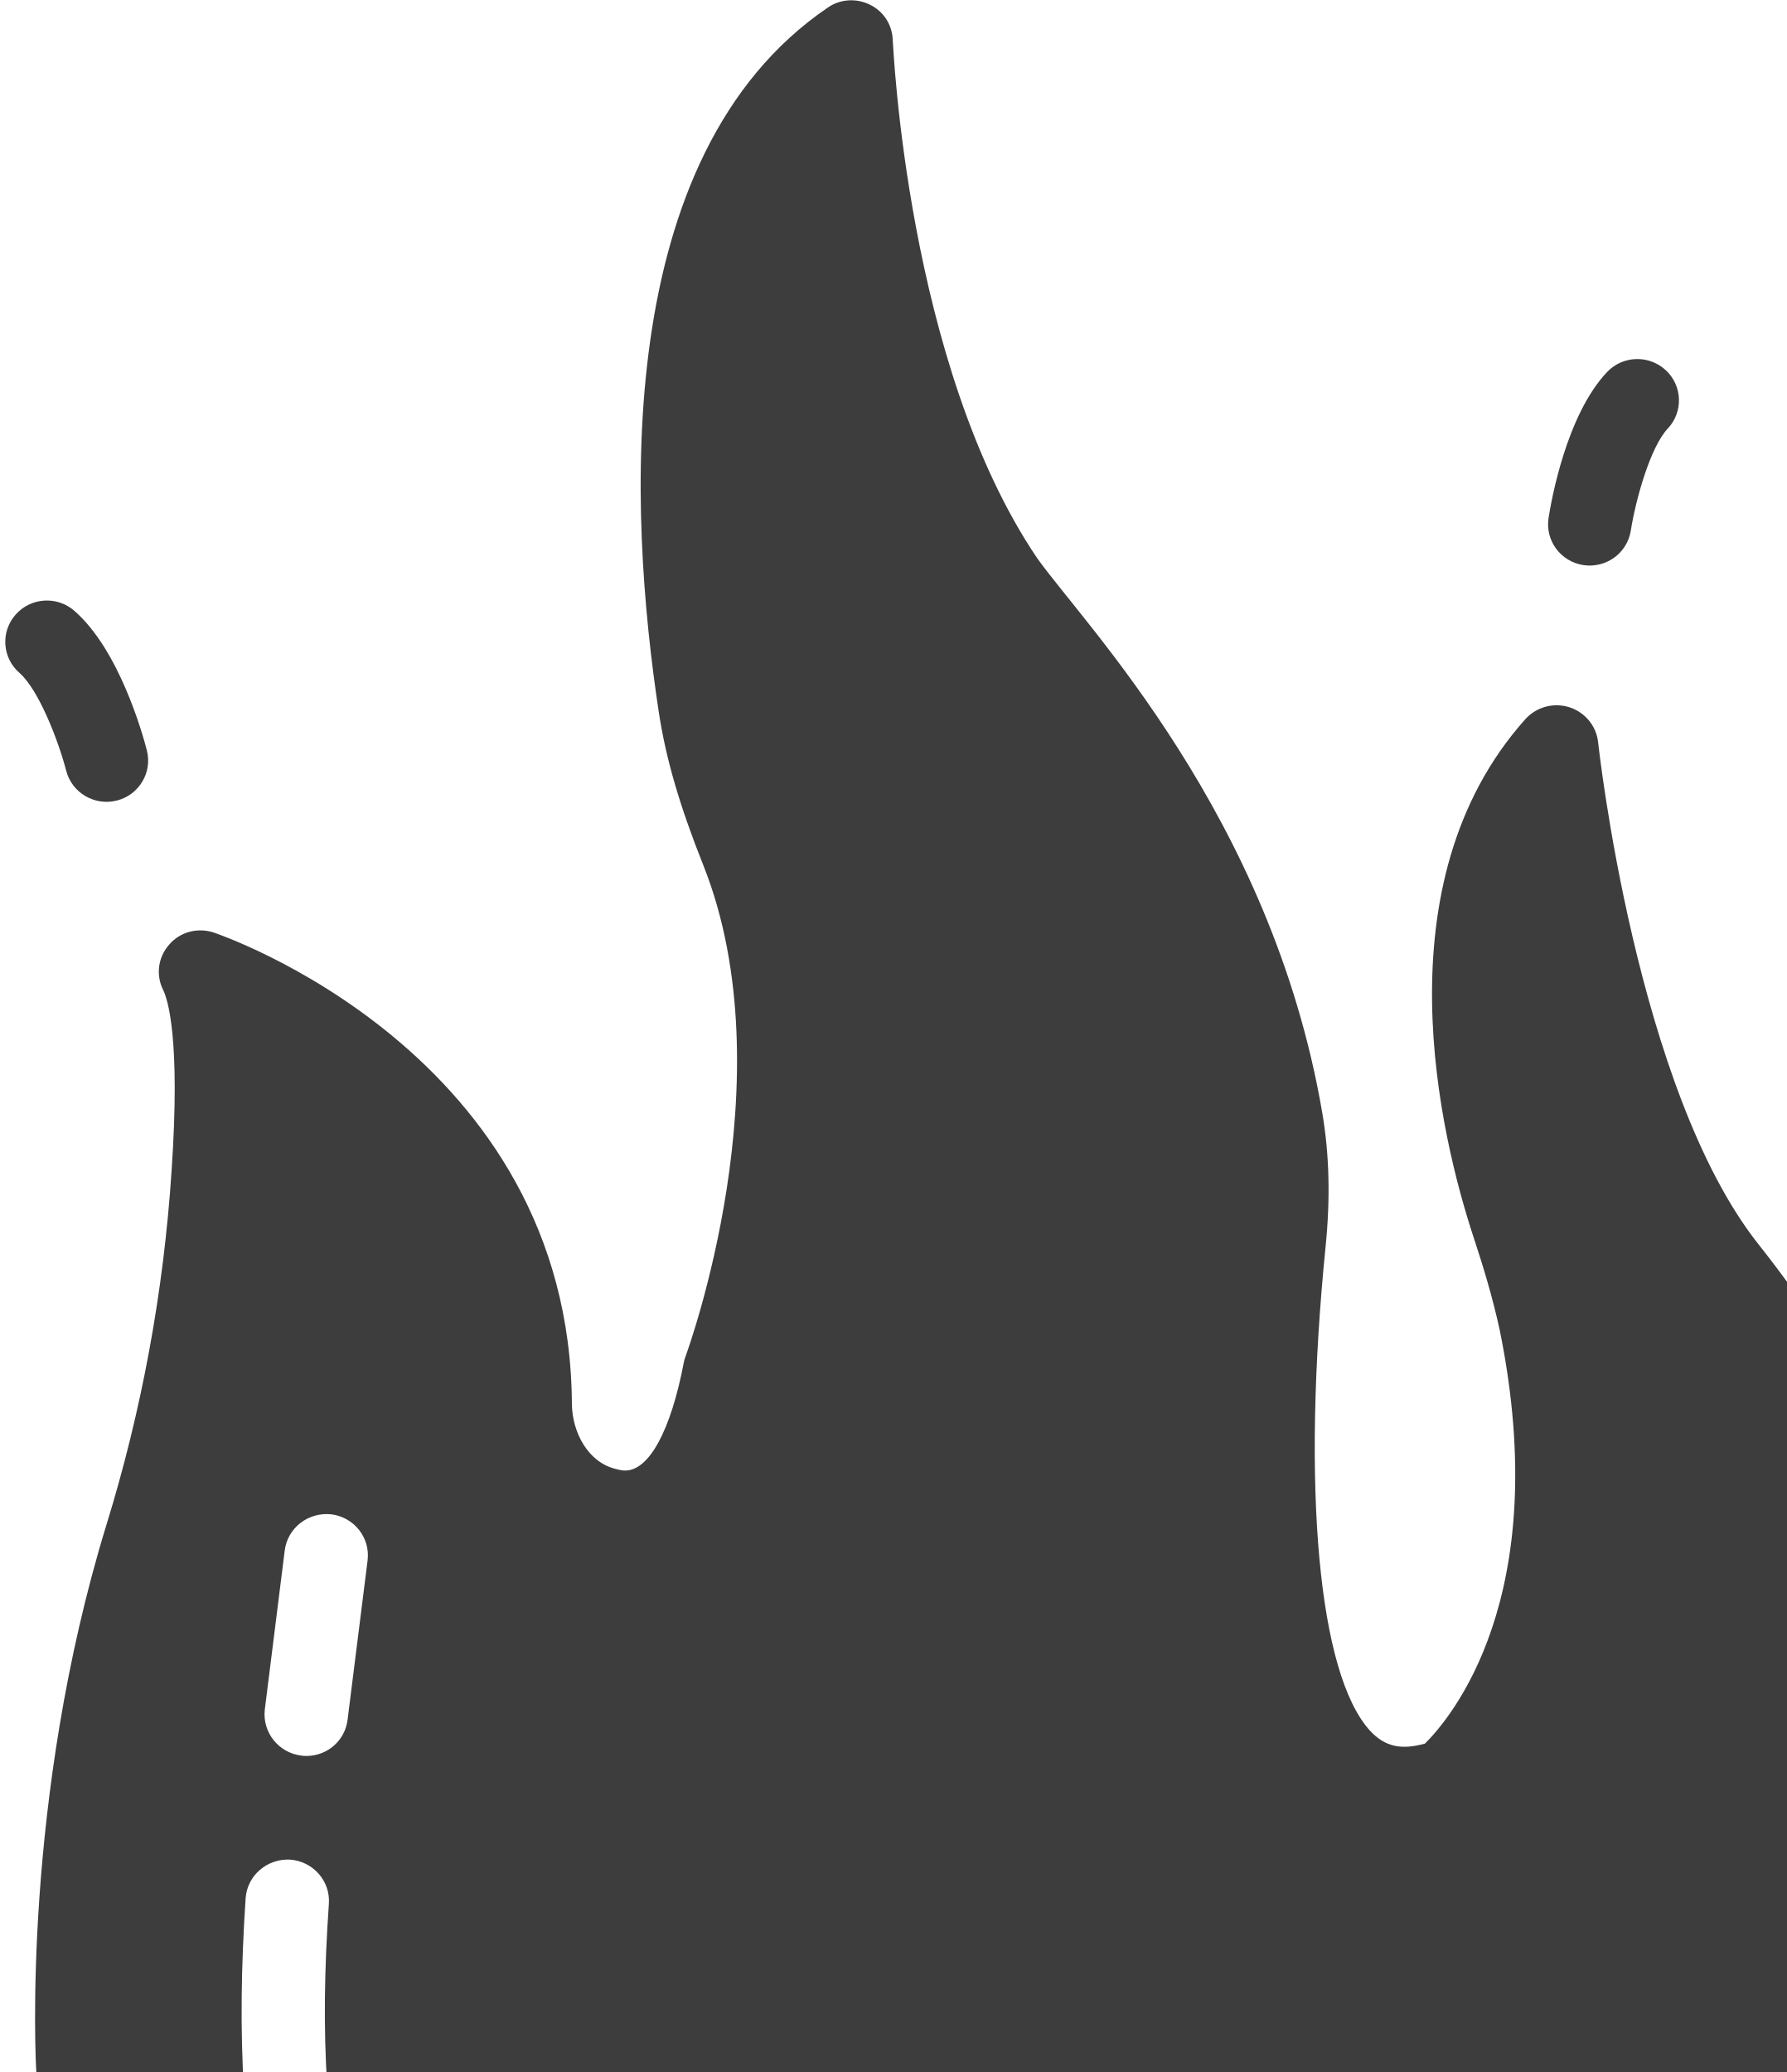
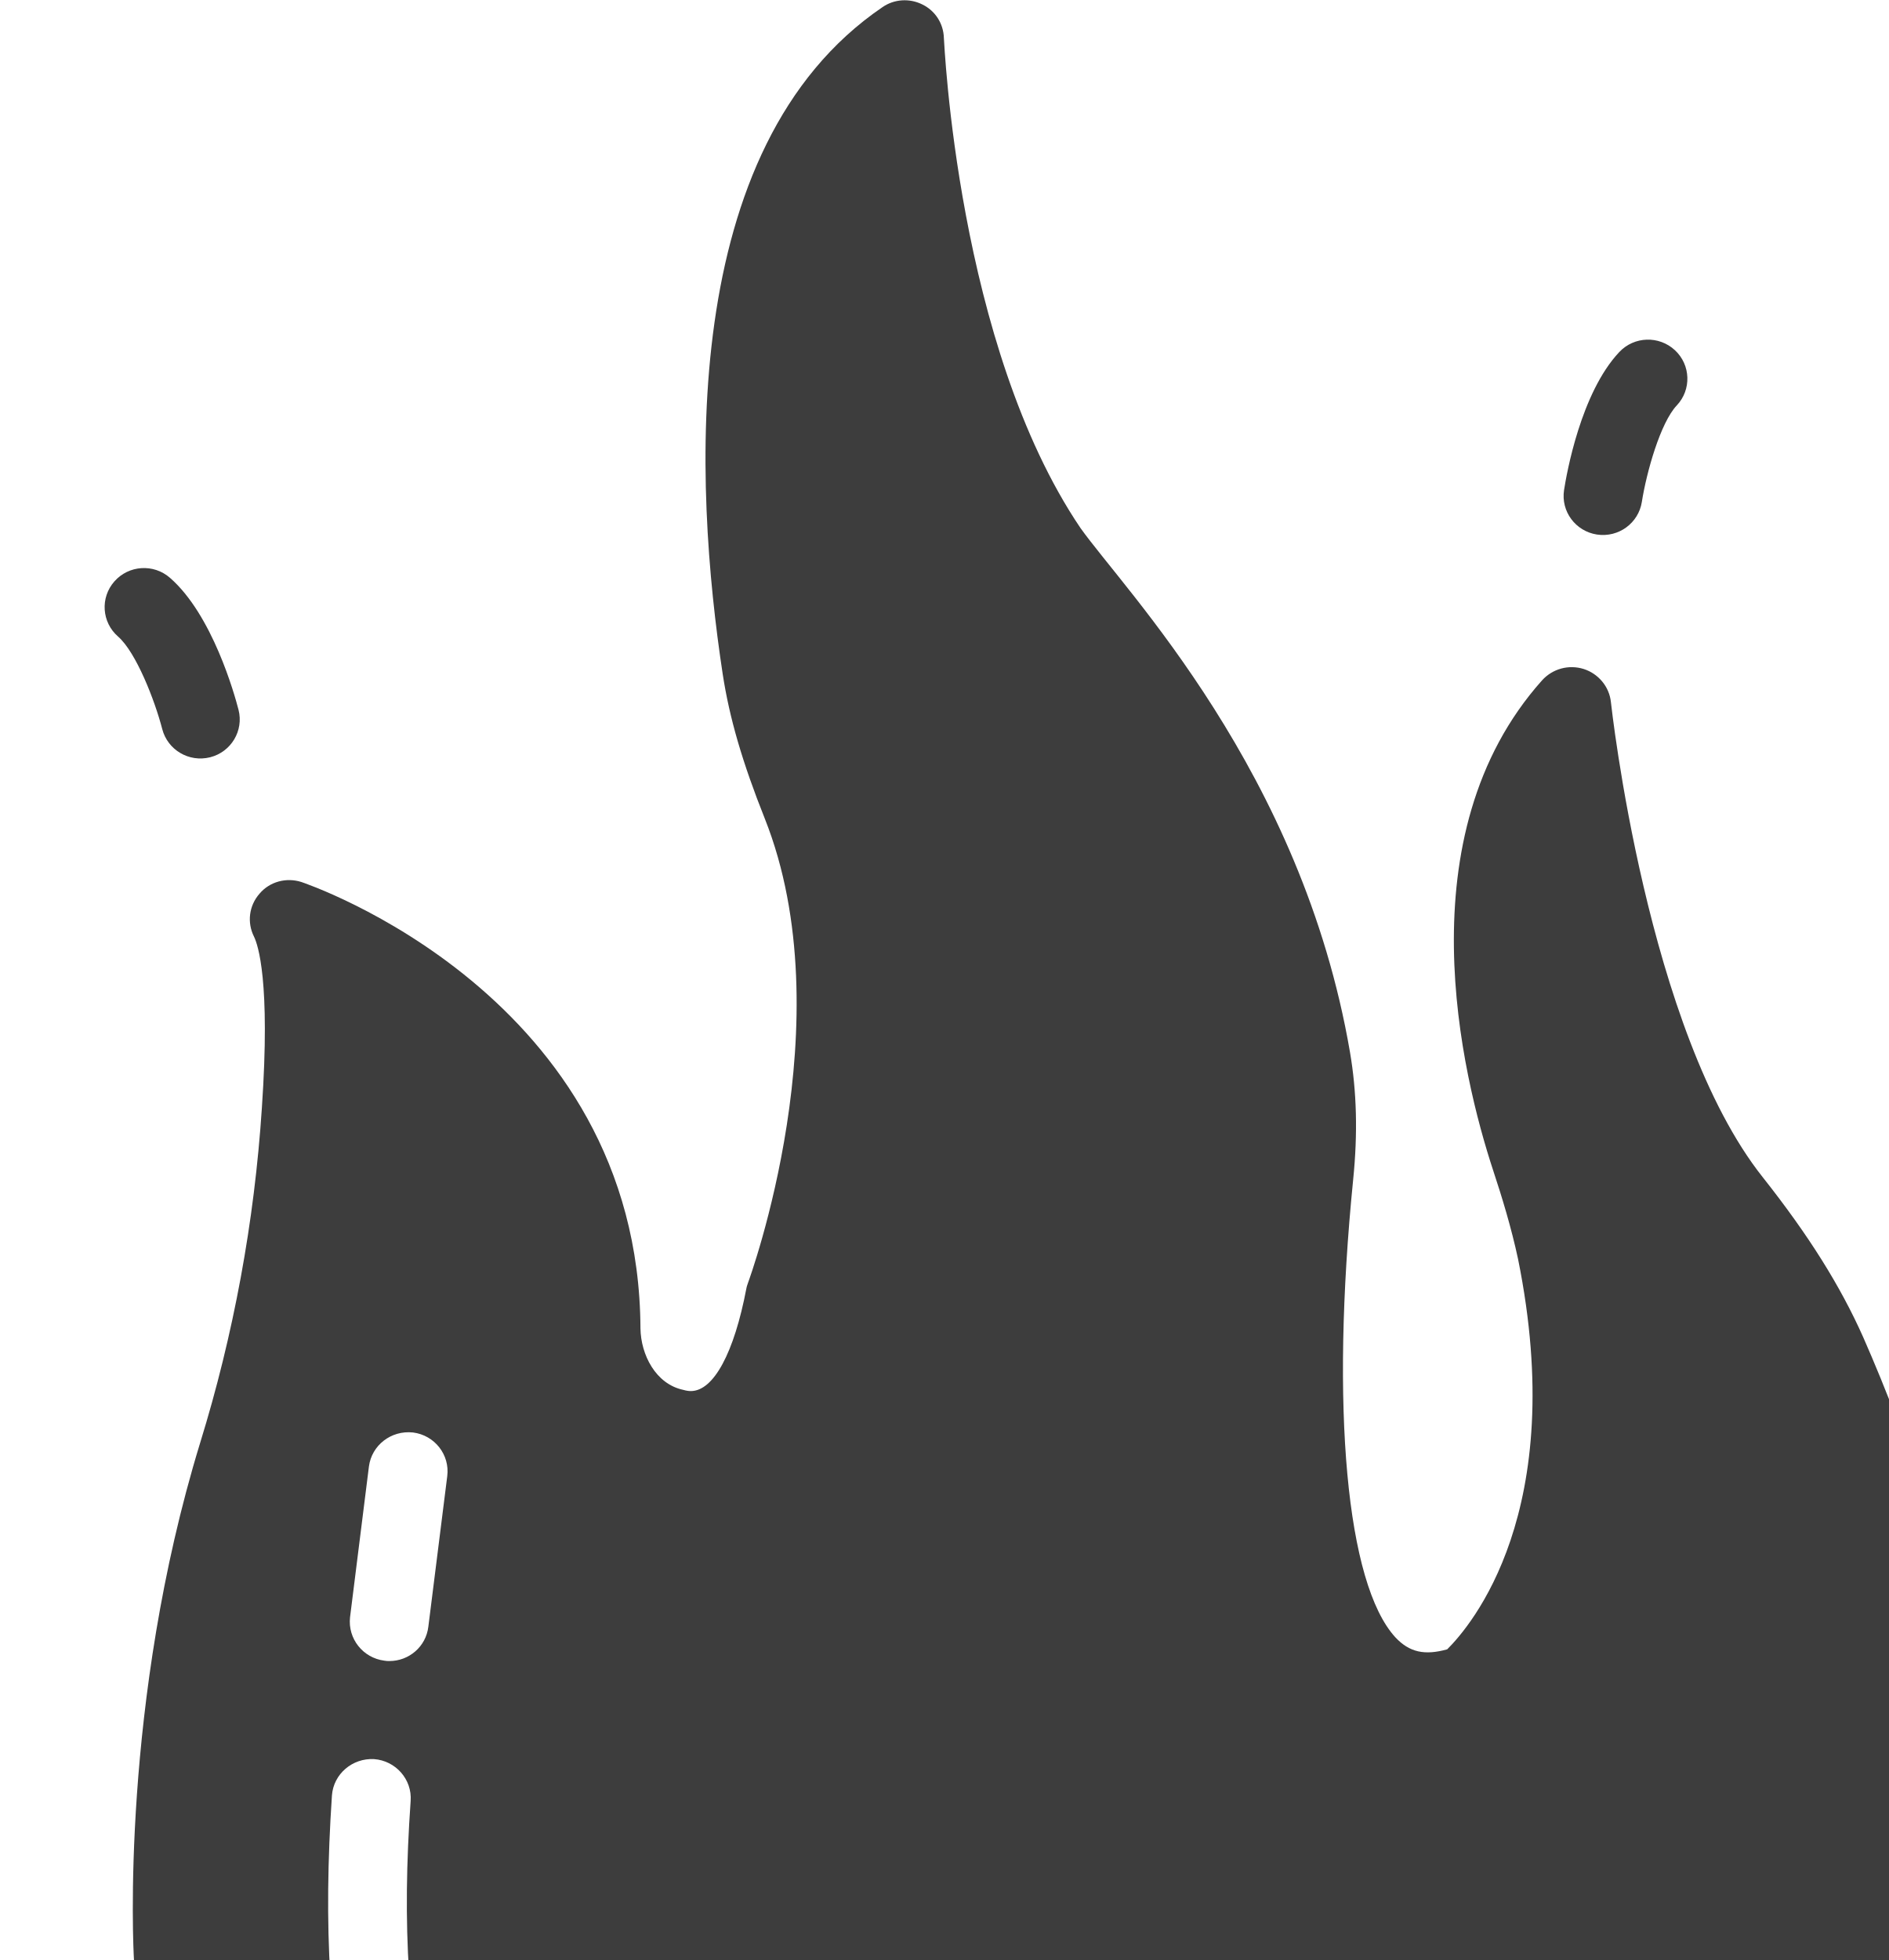
- <svg xmlns="http://www.w3.org/2000/svg" width="407" height="472" viewBox="0 0 407 472">
+ <svg xmlns="http://www.w3.org/2000/svg" width="455" height="472" viewBox="0 0 407 472">
  <g clip-path="url(#clip0_1_3448)">
    <path d="M424.789 322.005C419.291 309.679 411.707 297.542 400.617 283.522C372.653 248.332 364.122 169.86 364.027 169.108C363.648 165.344 360.994 162.239 357.487 161.11C353.884 159.981 349.998 161.016 347.439 163.838C314.072 201.193 328.101 258.87 335.684 281.923C337.77 288.227 340.045 295.66 341.655 303.187C353.978 364.064 330.186 391.633 324.593 397.184C319.19 398.689 315.493 397.937 312.08 394.267C300.326 381.377 296.44 339.13 301.938 284.087C303.076 272.89 302.791 262.822 301.179 253.413C289.584 185.759 247.07 142.362 236.247 127.143C206.482 83.109 203.449 9.812 203.354 9.153C203.26 5.672 201.269 2.567 198.141 1.061C195.107 -0.444 191.411 -0.256 188.567 1.72C138.896 35.498 143.162 116.887 150.081 162.333C151.693 172.871 154.821 183.598 160.224 197.147C179.467 245.604 156.433 308.174 156.243 308.739C156.053 309.303 155.864 309.773 155.769 310.338C152.83 325.769 147.901 334.99 142.403 334.99C141.835 334.99 141.266 334.896 140.602 334.708C133.872 333.296 130.365 326.145 130.27 319.935C129.891 239.676 49.413 212.672 48.56 212.389C44.958 211.26 40.976 212.295 38.512 215.212C35.952 218.129 35.478 222.175 37.185 225.562C38.133 227.538 41.166 236.194 39.08 266.774C37.279 294.249 32.255 321.441 24.198 347.504C5.05 409.98 8.084 469.164 8.273 471.986C22.997 632.23 253.252 660.308 389.904 570.029C404.881 560.149 417.11 548.859 426.115 536.439C476.545 466.811 446.875 372.25 424.789 322.005ZM74.534 475.091C74.818 480.266 70.837 484.689 65.623 484.971H65.054C60.03 484.971 55.859 481.113 55.575 476.126C54.722 462.389 54.912 447.993 55.954 432.374C56.334 427.199 60.883 423.341 66.097 423.623C71.311 423.999 75.292 428.515 74.913 433.69C73.869 448.558 73.68 462.107 74.534 475.091ZM79.177 391.727C78.609 396.525 74.532 400.007 69.793 400.007C69.414 400.007 69.035 400.007 68.561 399.913C63.442 399.254 59.745 394.643 60.314 389.469L64.864 353.149C65.527 348.068 70.172 344.399 75.48 344.964C80.694 345.622 84.391 350.327 83.727 355.502L79.177 391.727Z" fill="#3D3D3D" />
    <path d="M360.658 128.726C355.488 127.931 351.942 123.135 352.739 118.003C353.331 114.18 356.756 94.609 366.05 84.768C369.628 80.974 375.617 80.776 379.45 84.341C383.268 87.892 383.462 93.847 379.88 97.642C375.946 101.809 372.595 113.735 371.475 120.871C370.675 125.948 365.904 129.511 360.658 128.726Z" fill="#3D3D3D" />
    <path d="M15.085 175.594C13.271 168.597 8.762 157.056 4.435 153.289C0.496 149.861 0.103 143.917 3.555 140.012C6.999 136.098 12.983 135.698 16.931 139.139C27.146 148.028 32.483 167.173 33.451 170.917C34.747 175.948 31.692 181.066 26.629 182.361C21.453 183.653 16.375 180.541 15.085 175.594Z" fill="#3D3D3D" />
  </g>
  <defs>
    <clipPath id="clip0_1_3448">
      <rect width="455" height="472" />
    </clipPath>
  </defs>
</svg>
